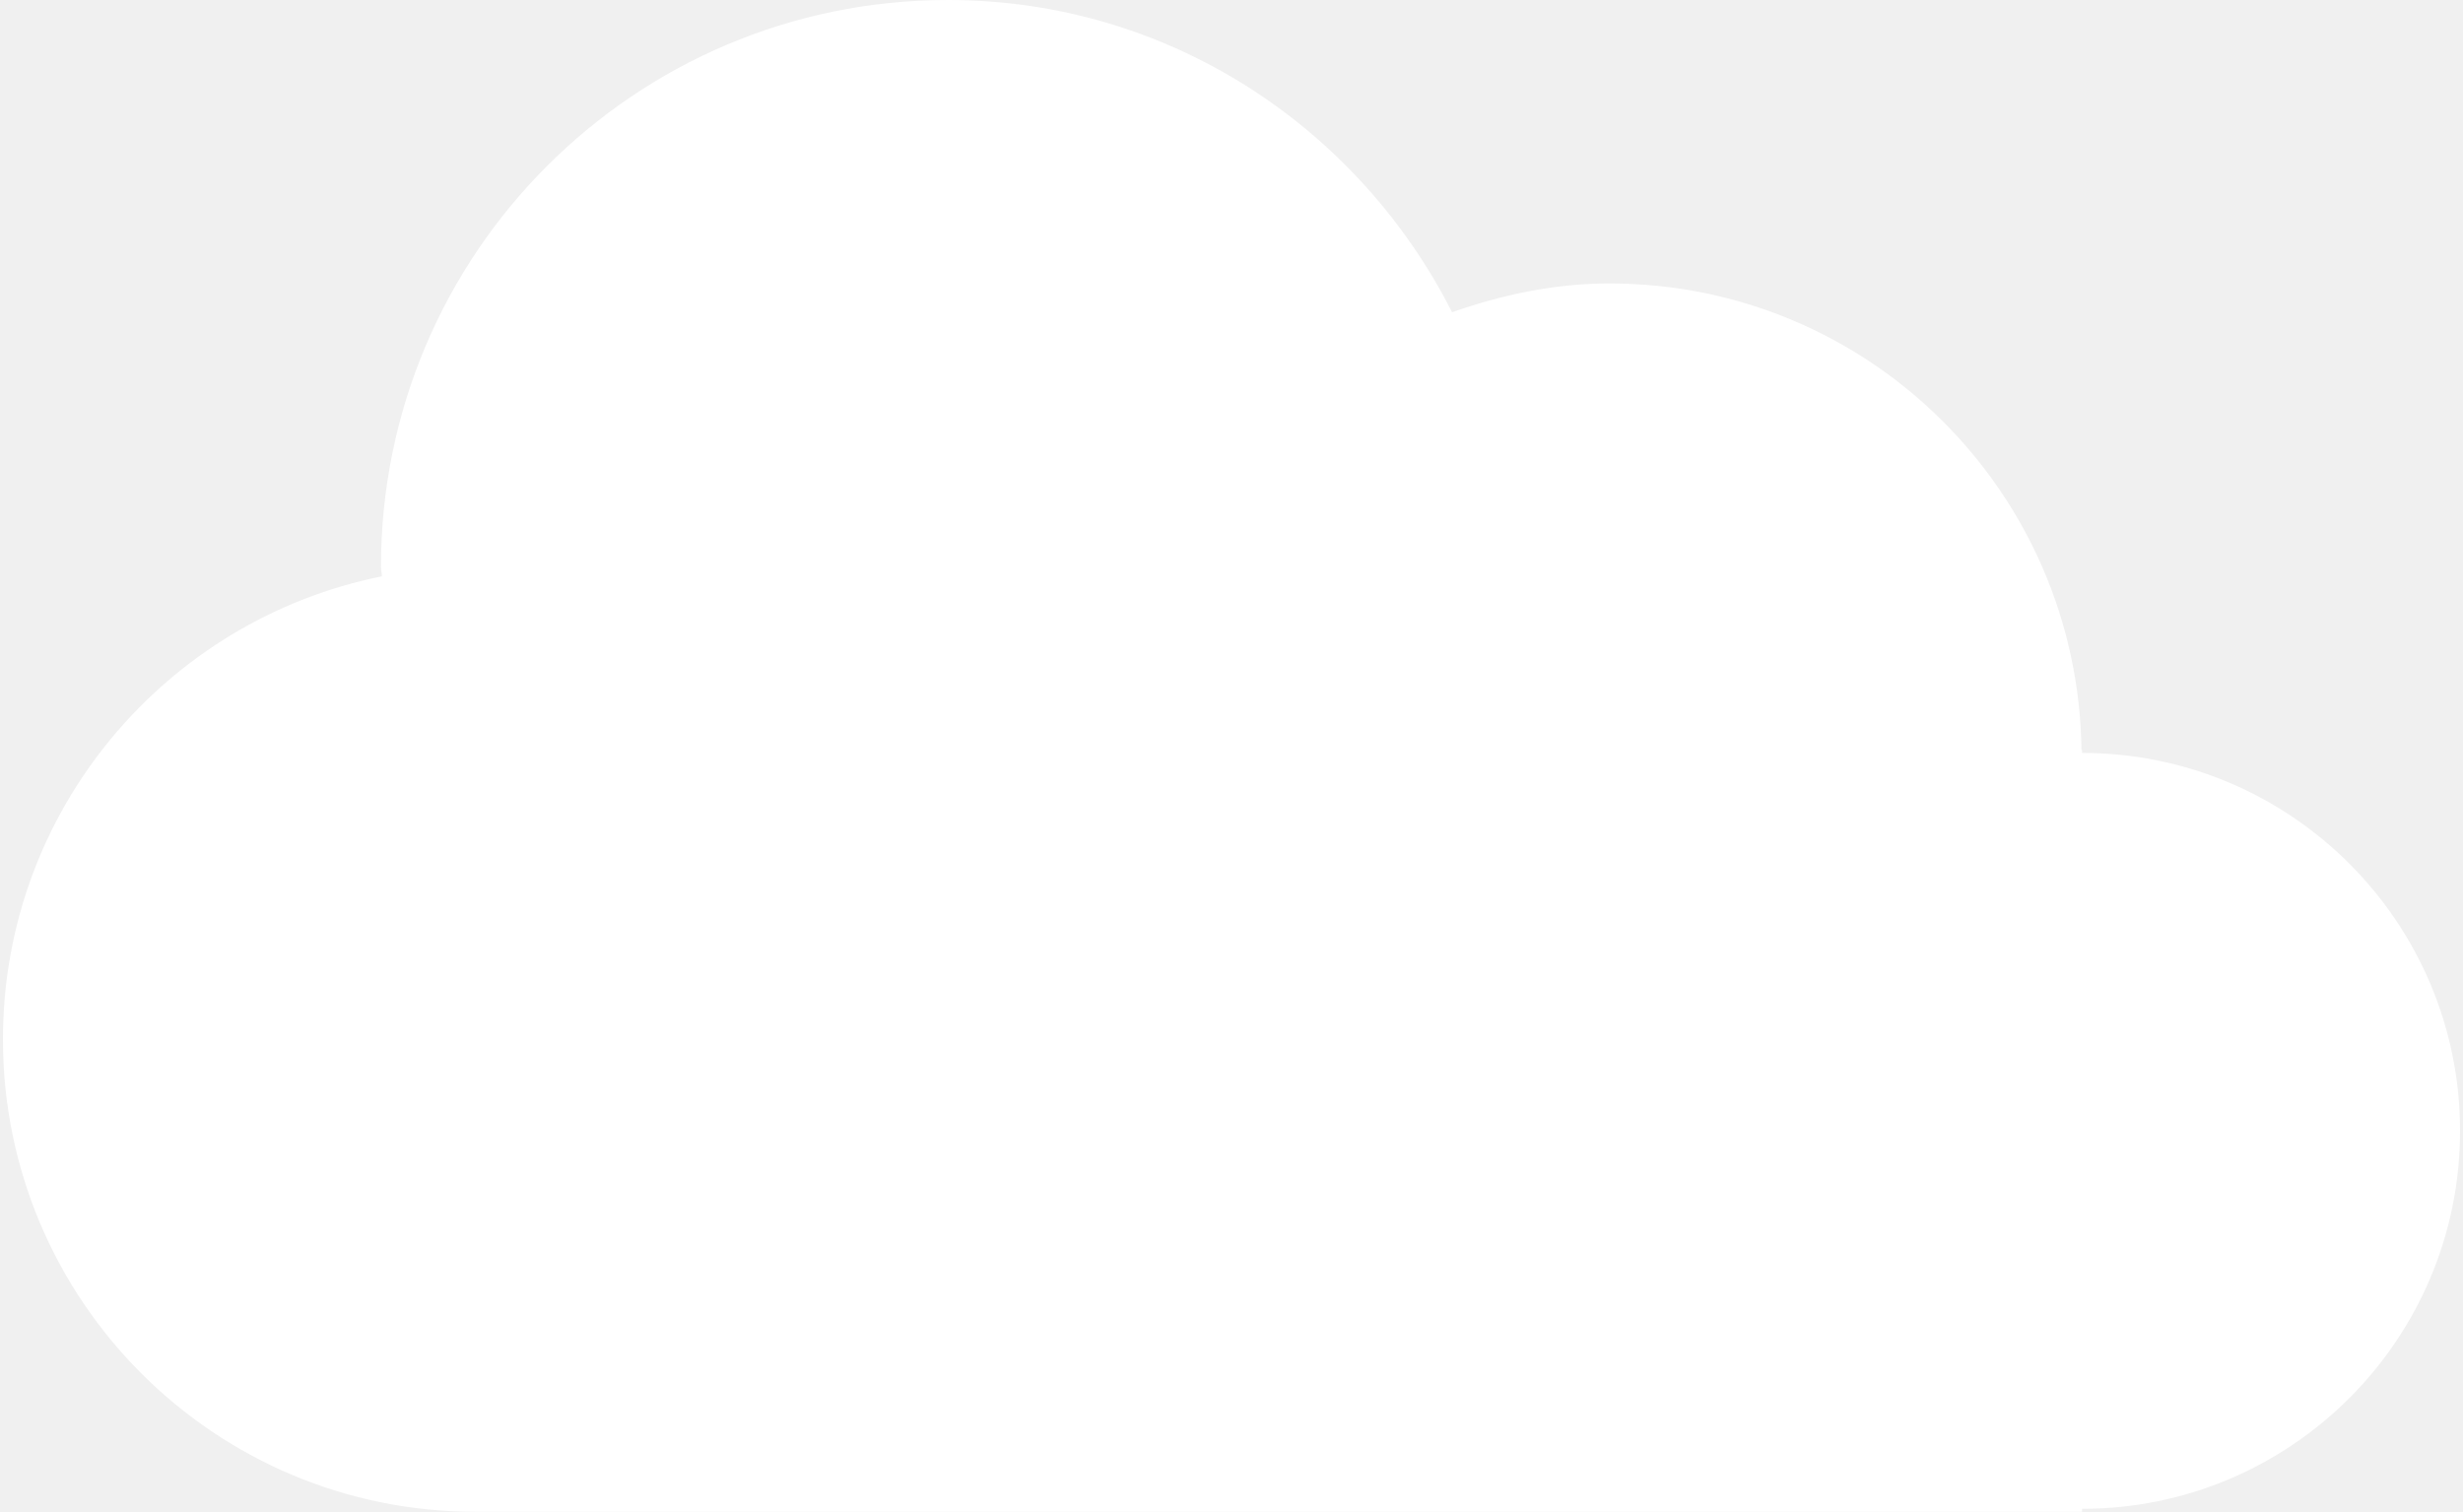
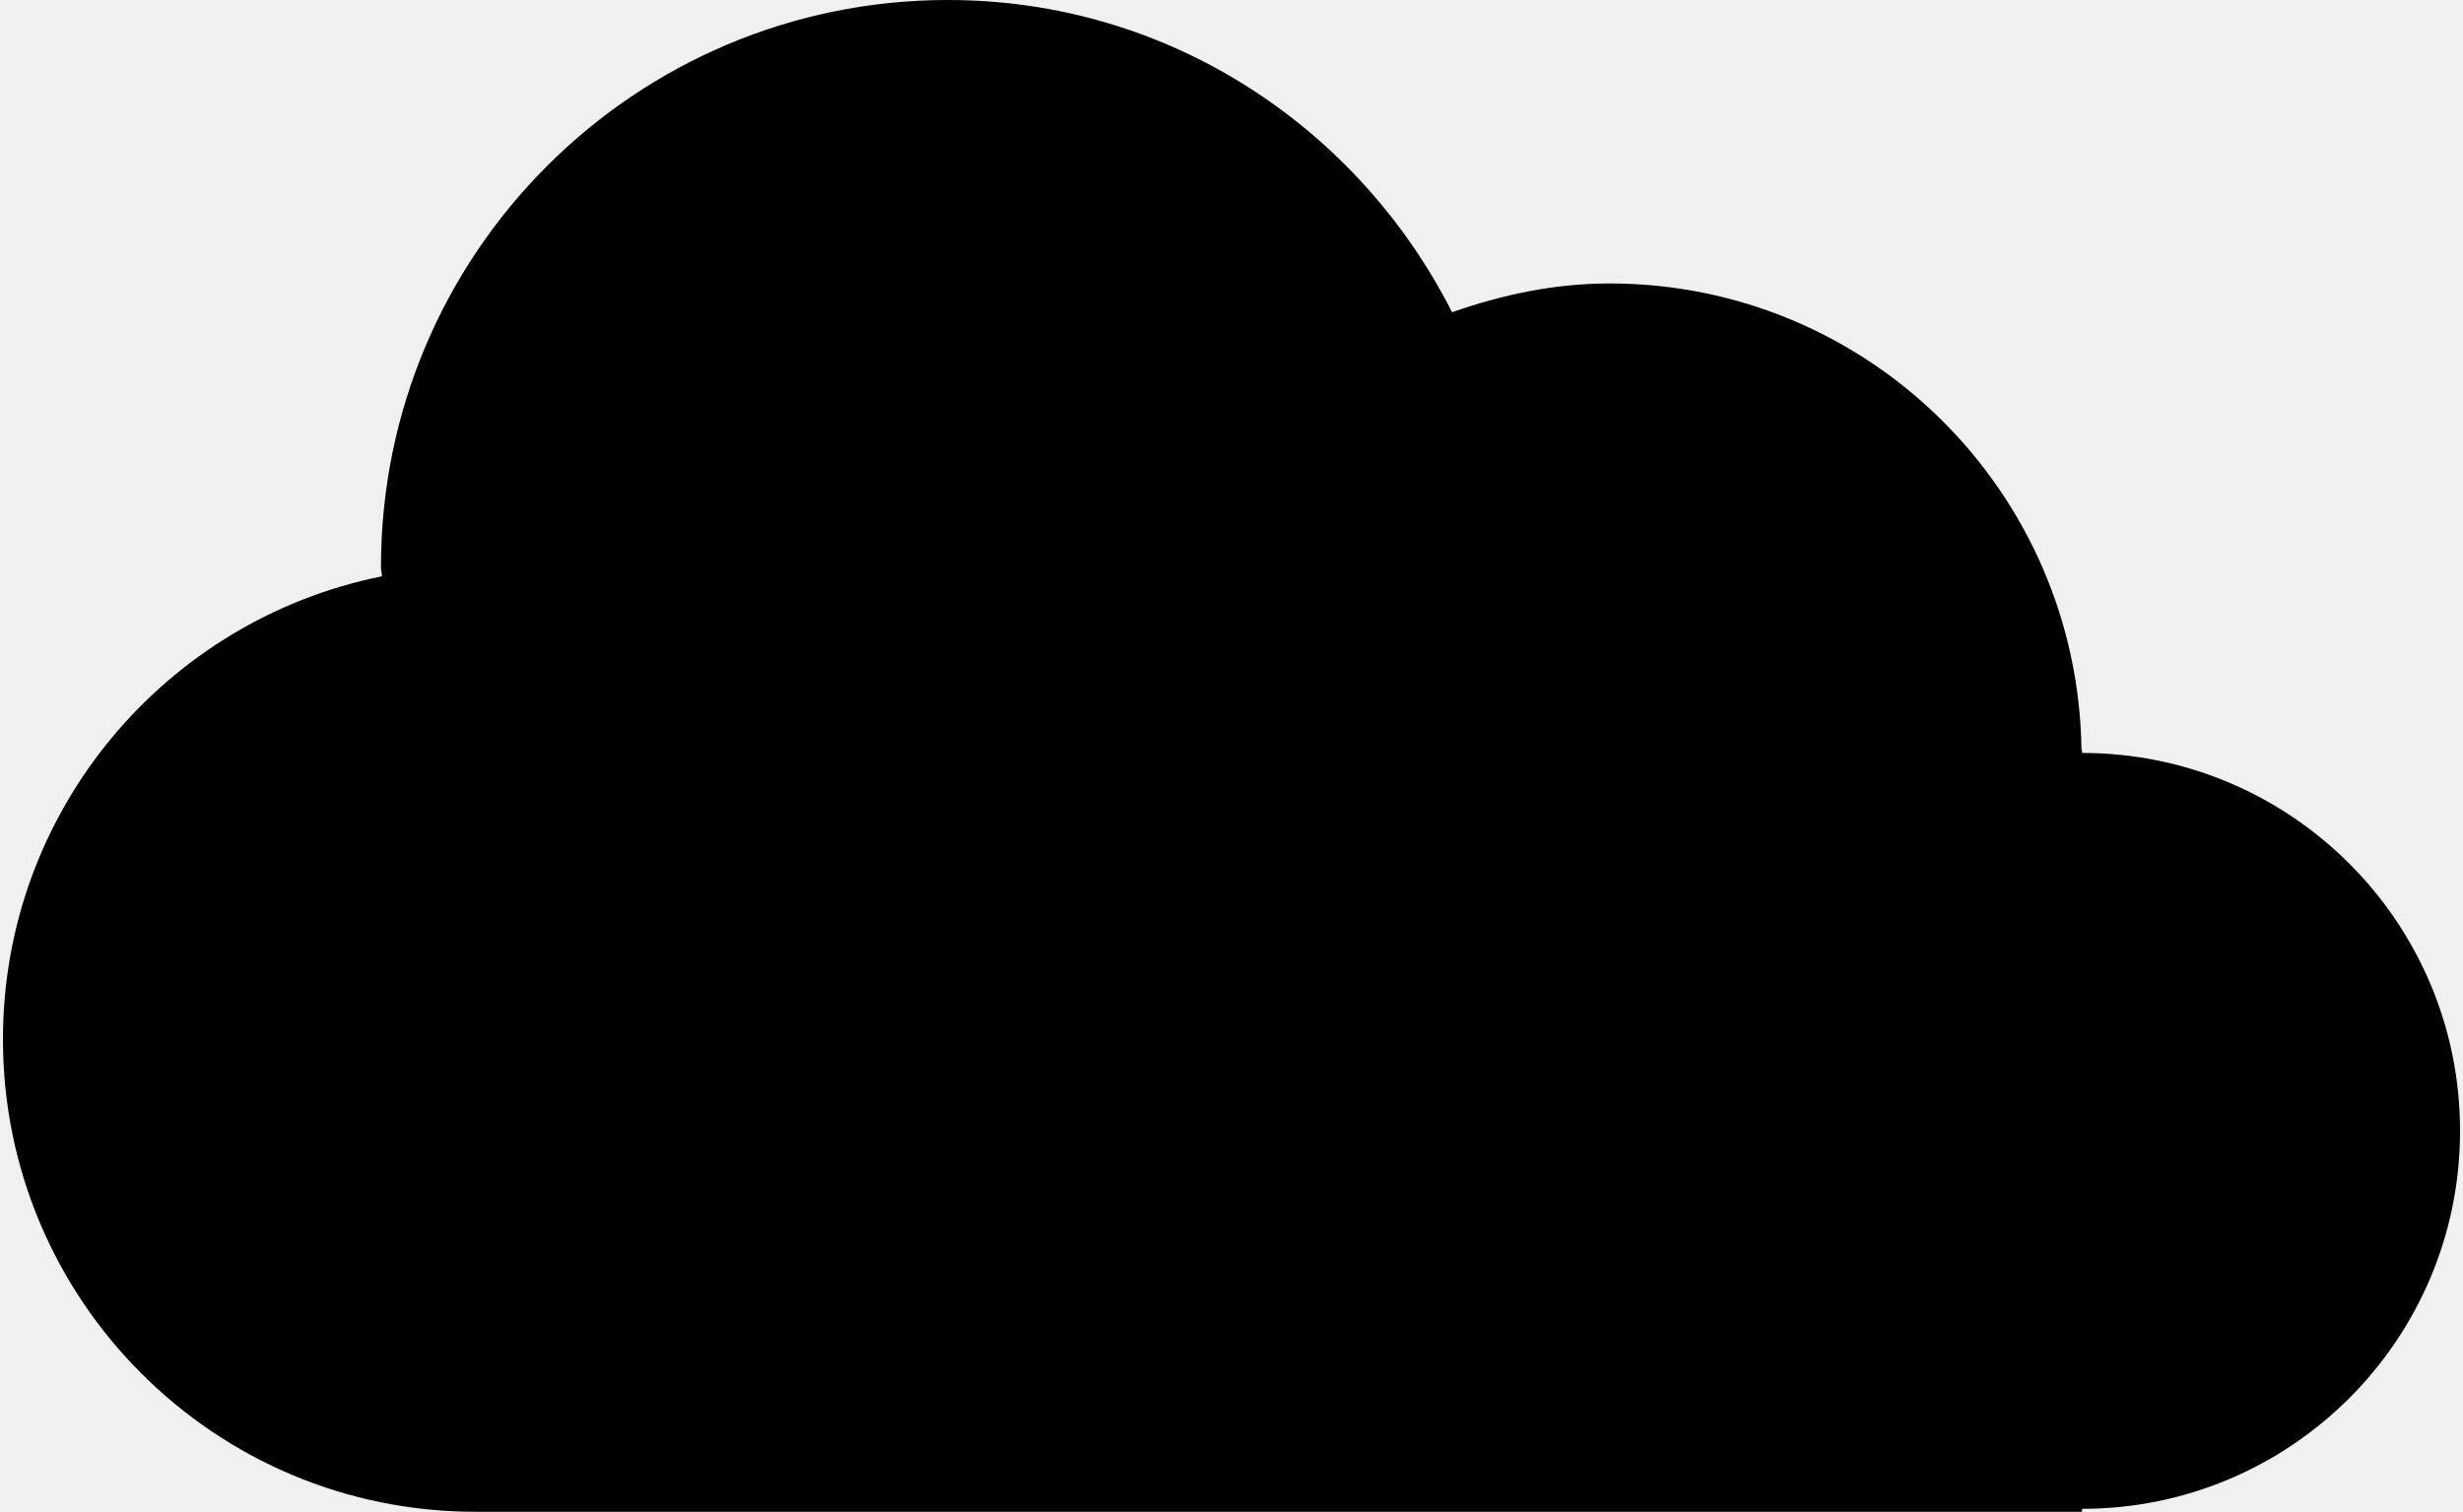
<svg xmlns="http://www.w3.org/2000/svg" width="417px" height="256px" viewBox="0 0 417 256" version="1.1">
-   <path d="M416.5,191.5 C416.5,226.844 387.844,255.5 352.5,255.5 L352.5,256 L80.5,256 C36.312,256 0.5,220.187 0.5,176 C0.5,137.25 28.063,104.937 64.656,97.594 C64.656,97.063 64.5,96.563 64.5,96 C64.5,42.969 107.469,0 160.5,0 C197.938,0 230,21.625 245.844,52.875 C254.219,49.937 263.094,48 272.5,48 C316.344,48 351.844,83.25 352.406,127 L352.5,127 L352.5,127.5 C387.844,127.5 416.5,156.156 416.5,191.5 Z" id="Shape" stroke="none" fill="#FFFFFF" fill-rule="nonzero" />
+   <path d="M416.5,191.5 C416.5,226.844 387.844,255.5 352.5,255.5 L352.5,256 L80.5,256 C36.312,256 0.5,220.187 0.5,176 C0.5,137.25 28.063,104.937 64.656,97.594 C64.656,97.063 64.5,96.563 64.5,96 C64.5,42.969 107.469,0 160.5,0 C197.938,0 230,21.625 245.844,52.875 C254.219,49.937 263.094,48 272.5,48 C316.344,48 351.844,83.25 352.406,127 L352.5,127 L352.5,127.5 C387.844,127.5 416.5,156.156 416.5,191.5 Z" id="Shape" stroke="none" fill="#000000" fill-rule="nonzero" />
</svg>
